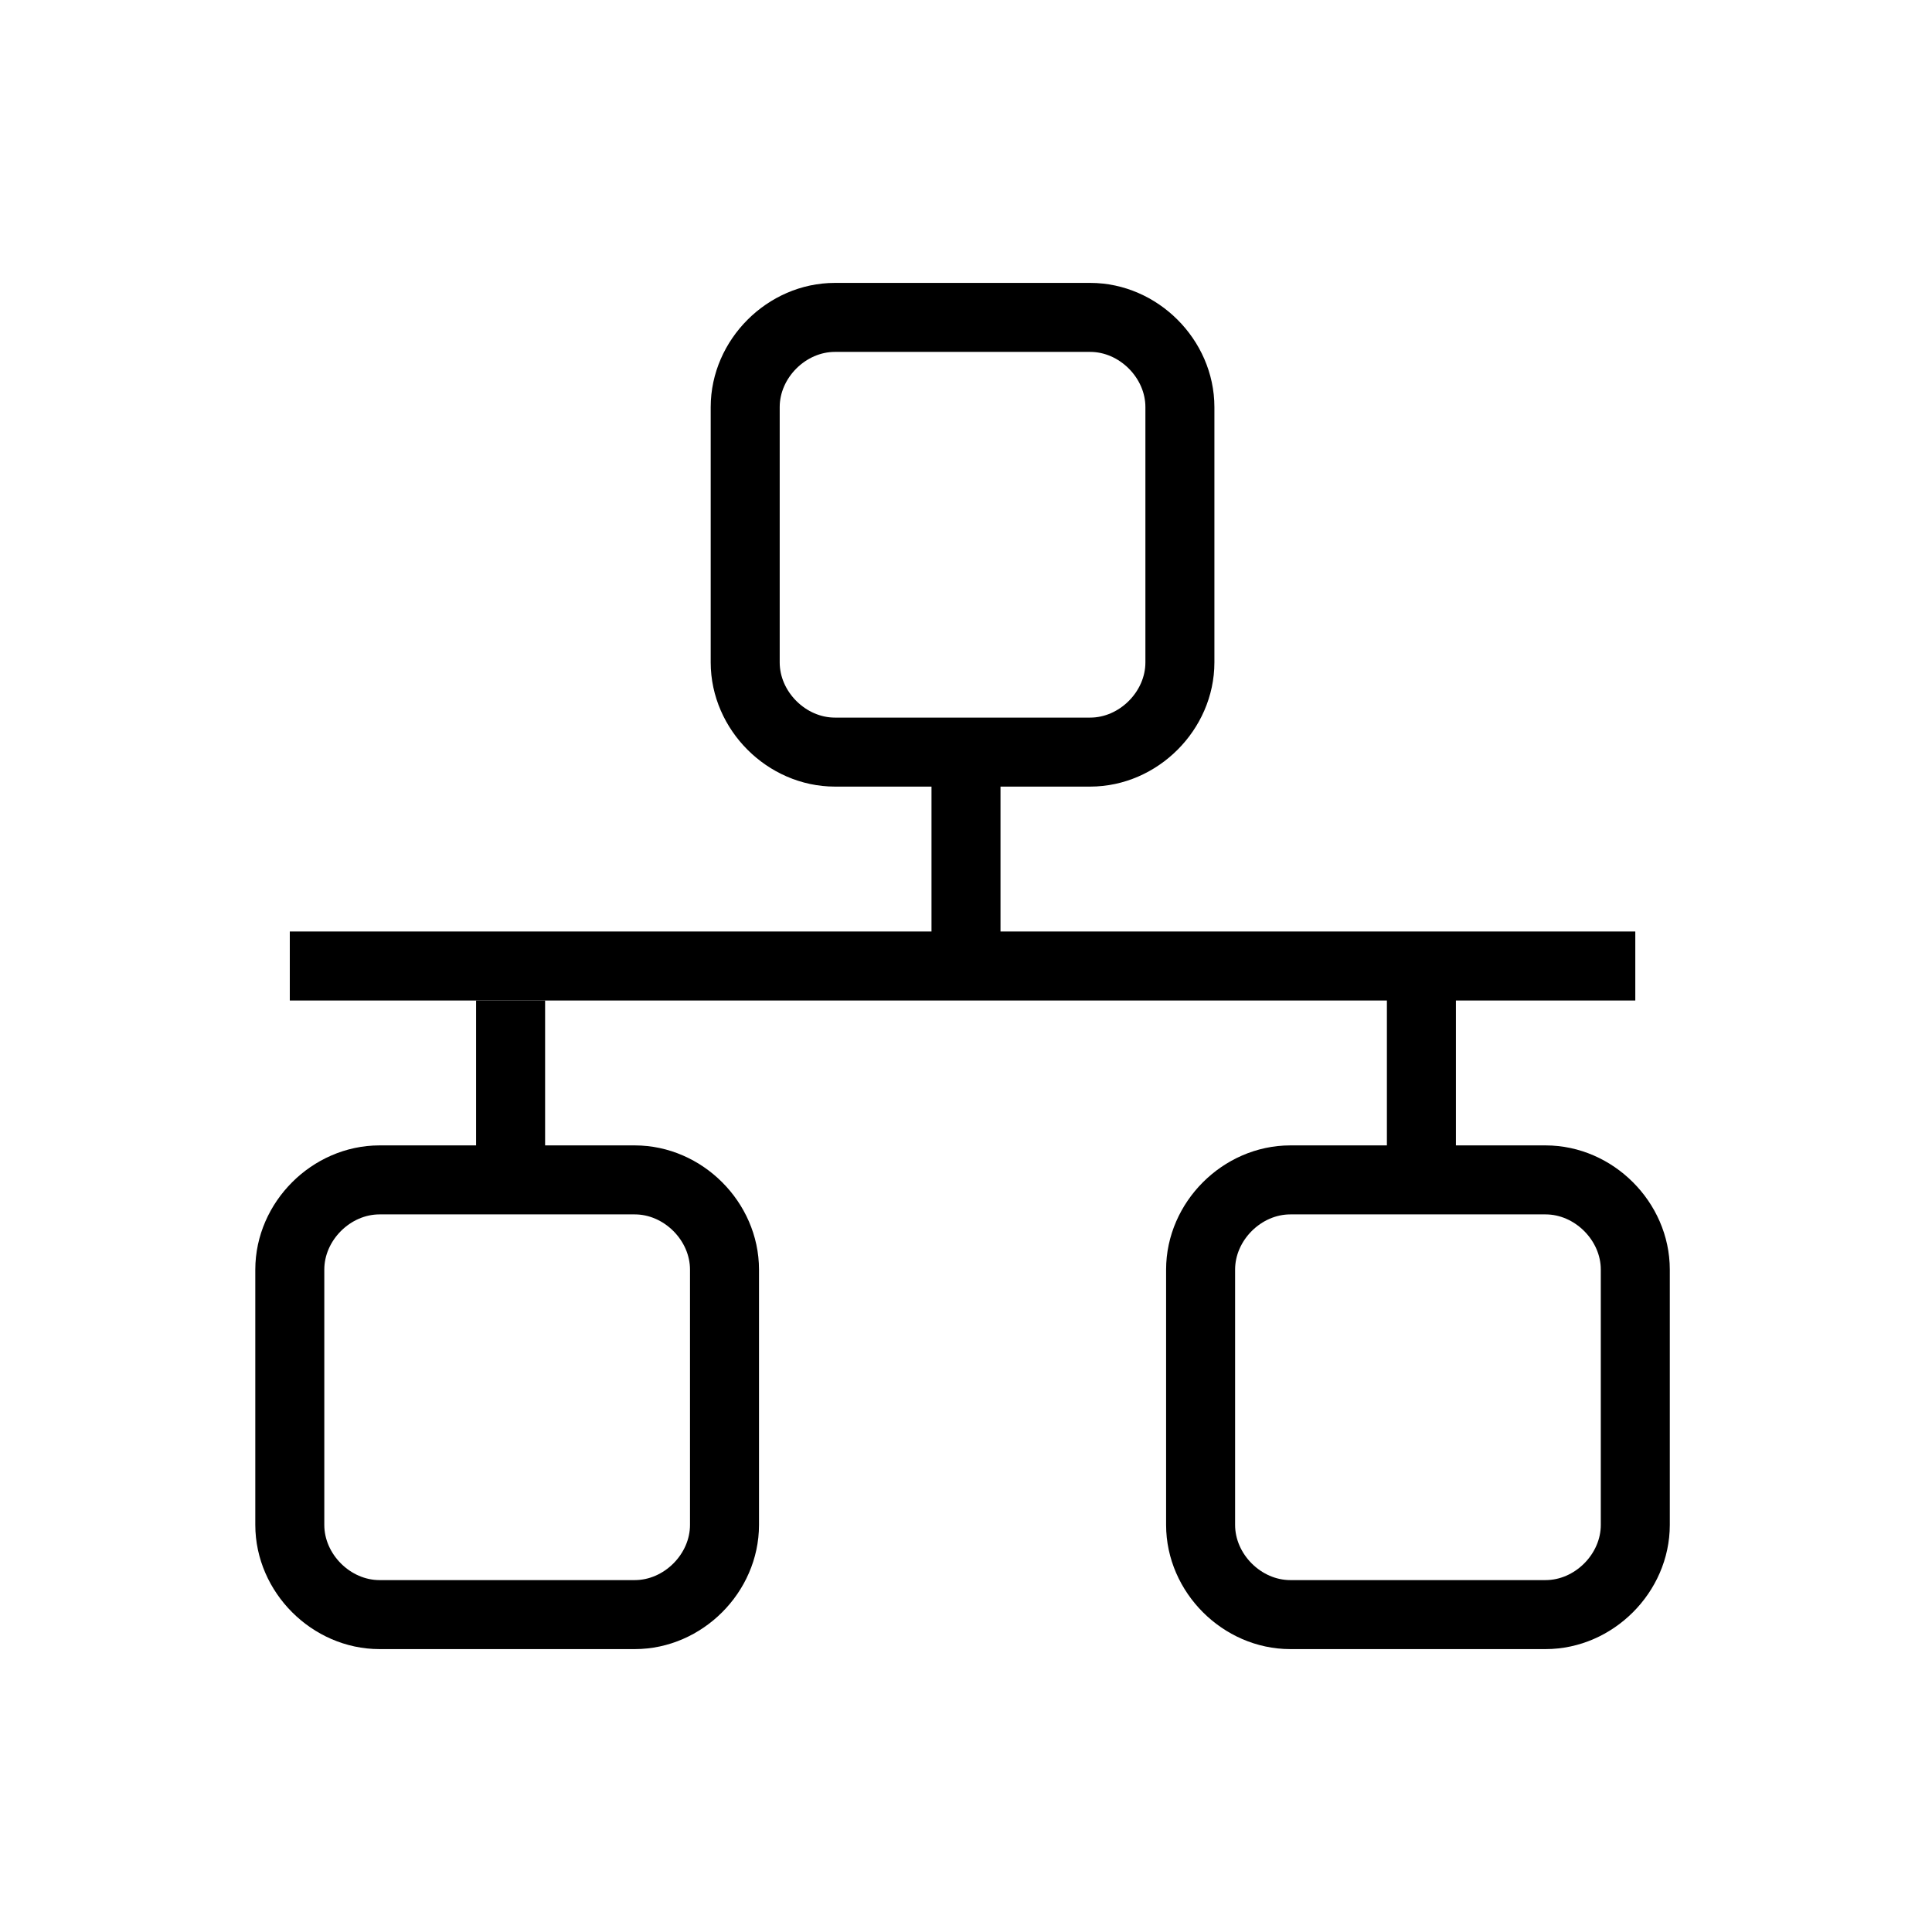
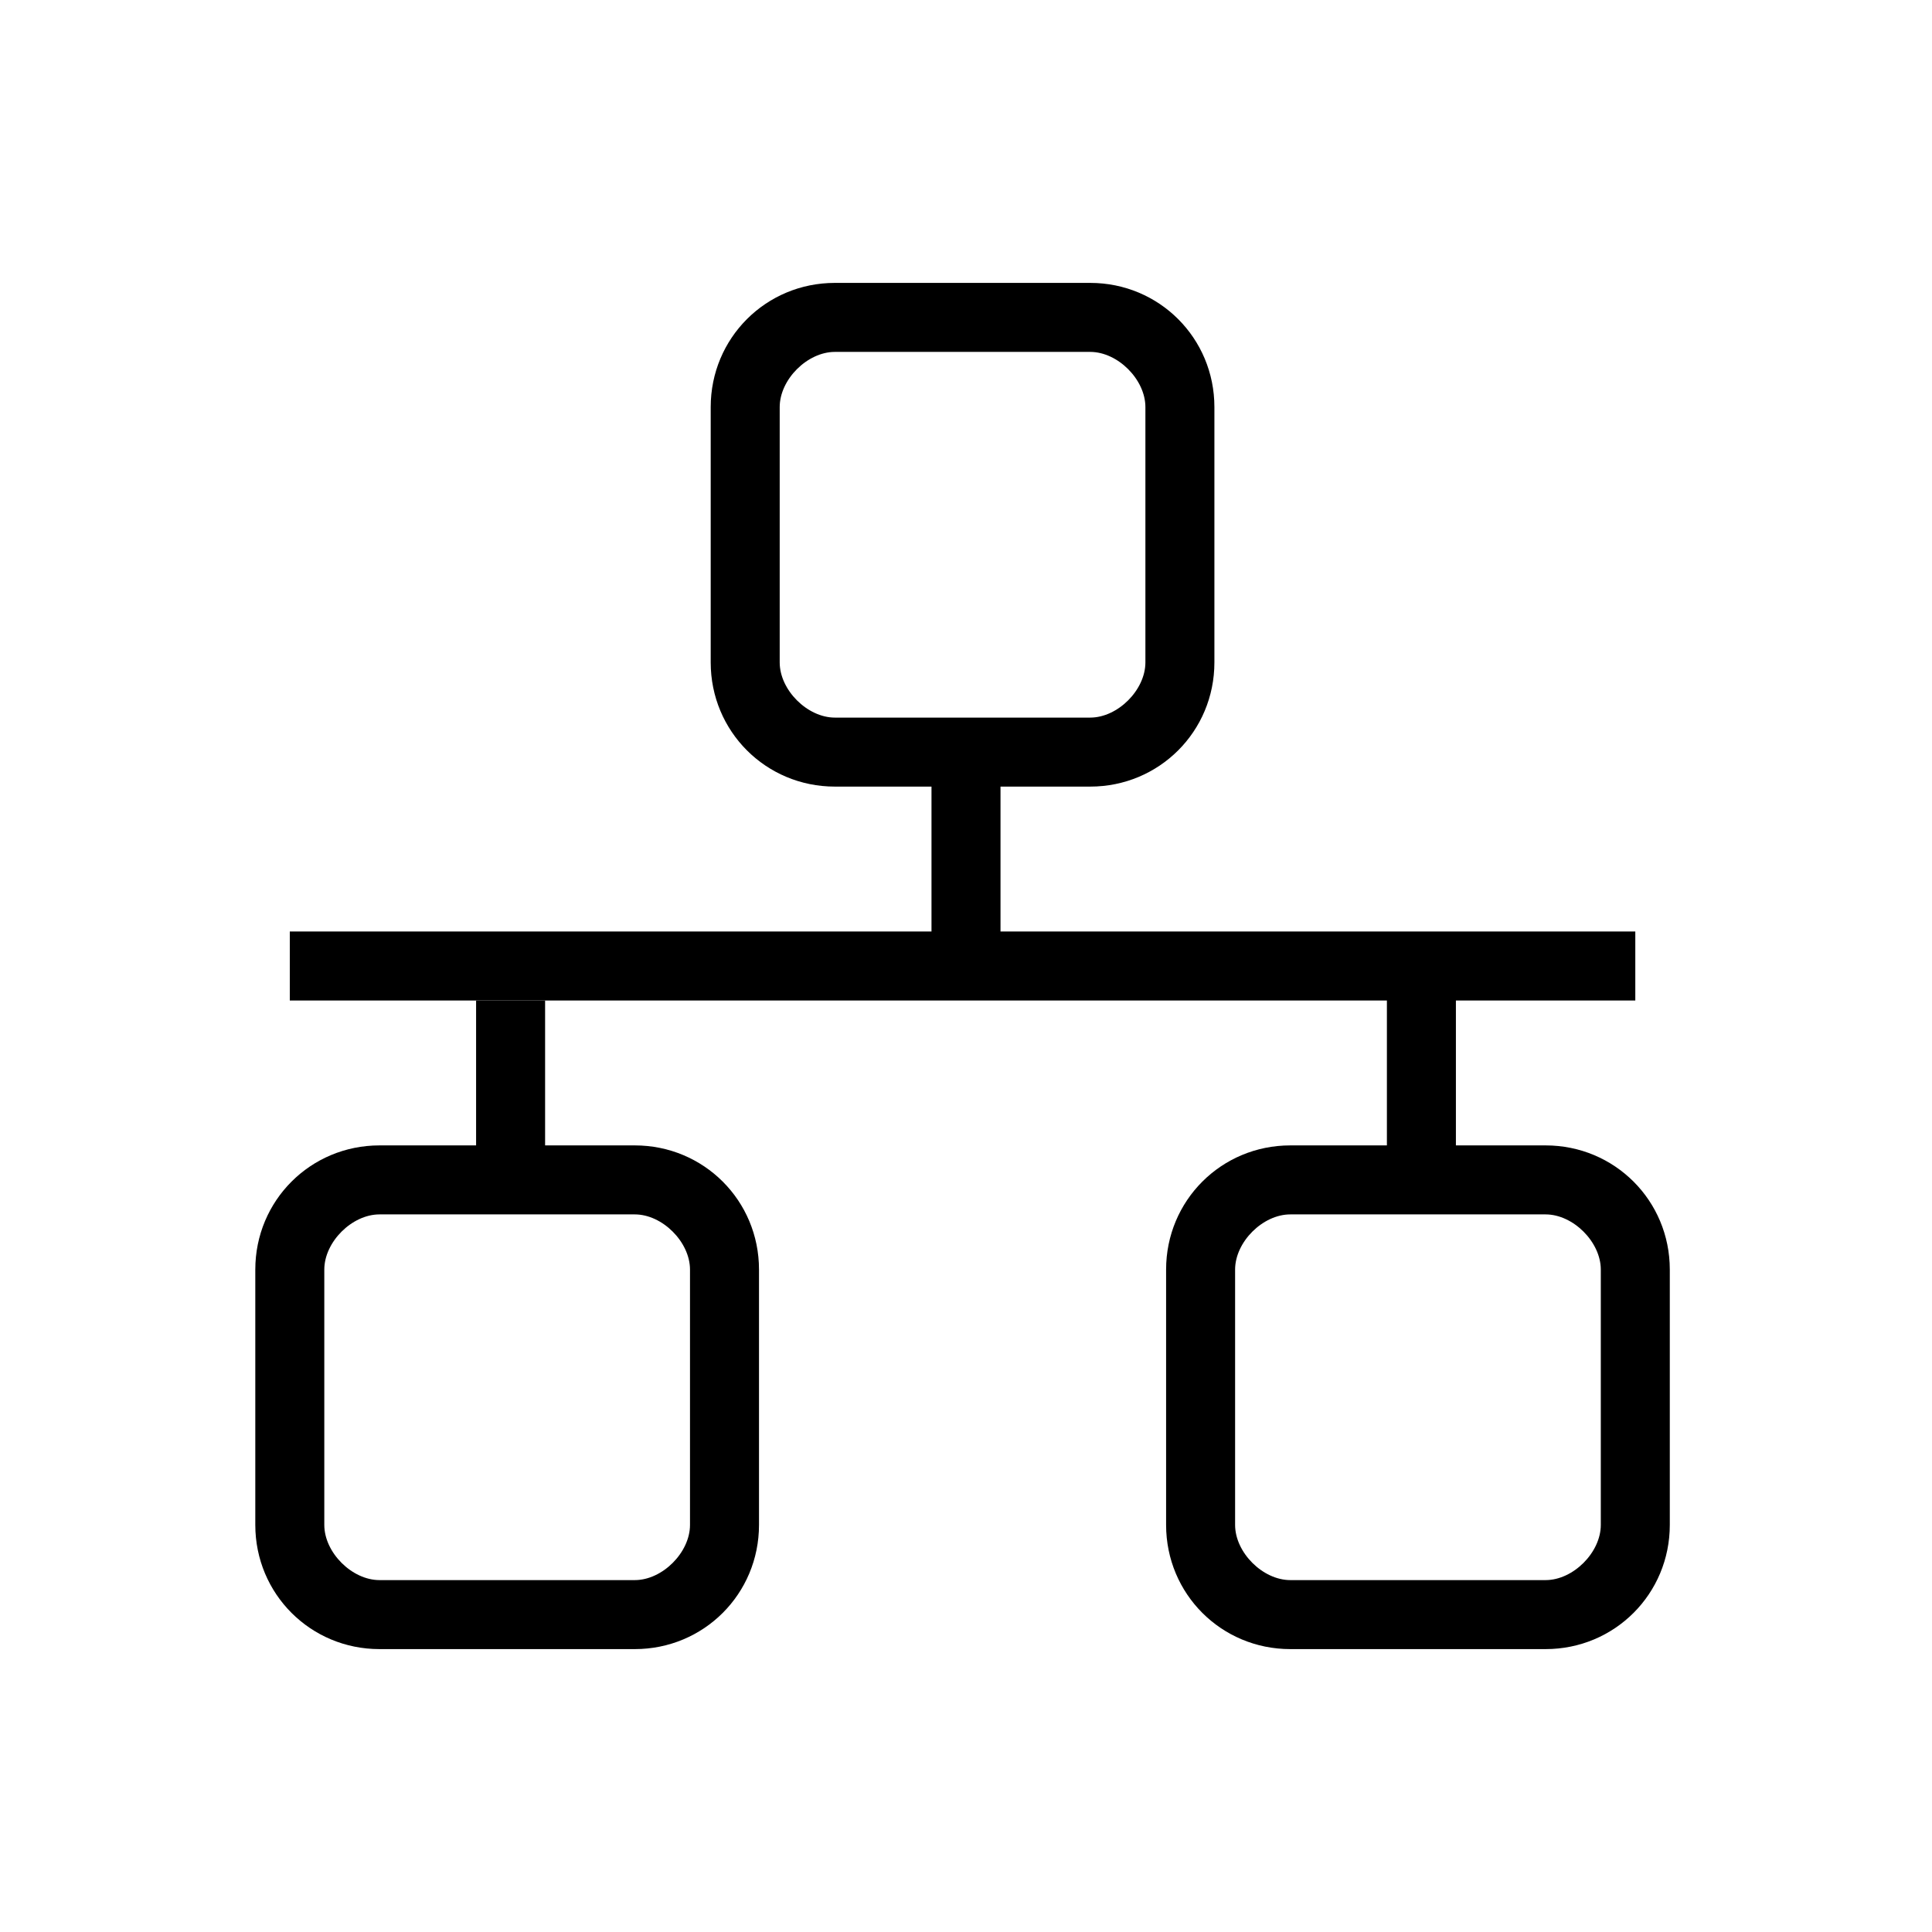
- <svg xmlns="http://www.w3.org/2000/svg" version="1.1" id="图层_1" x="0px" y="0px" viewBox="0 0 28 28" style="enable-background:new 0 0 28 28;" xml:space="preserve">
-   <style type="text/css">
- 	.st0{fill:none;stroke:#000000;stroke-miterlimit:10;}
- </style>
+ <svg xmlns="http://www.w3.org/2000/svg" version="1.1" id="图层_1" x="0px" y="0px" viewBox="-291 383 28 28" style="enable-background:new -291 383 28 28;" xml:space="preserve">
  <g>
-     <path class="st0" d="M10.8,5.9v3.7c0,0.7,0.6,1.3,1.3,1.3h3.7c0.7,0,1.3-0.6,1.3-1.3V5.9c0-0.7-0.6-1.3-1.3-1.3h-3.7   C11.4,4.6,10.8,5.2,10.8,5.9z" />
-     <path class="st0" d="M17.4,18.4v3.7c0,0.7,0.6,1.3,1.3,1.3h3.7c0.7,0,1.3-0.6,1.3-1.3v-3.7c0-0.7-0.6-1.3-1.3-1.3h-3.7   C18,17.1,17.4,17.7,17.4,18.4z" />
-     <path class="st0" d="M4.2,18.4v3.7c0,0.7,0.6,1.3,1.3,1.3h3.7c0.7,0,1.3-0.6,1.3-1.3v-3.7c0-0.7-0.6-1.3-1.3-1.3H5.5   C4.8,17.1,4.2,17.7,4.2,18.4z" />
-     <line class="st0" x1="14" y1="11.3" x2="14" y2="13.7" />
-     <line class="st0" x1="4.2" y1="14" x2="23.7" y2="14" />
-     <line class="st0" x1="7.4" y1="14.5" x2="7.4" y2="16.8" />
-     <line class="st0" x1="20.6" y1="14" x2="20.6" y2="17.1" />
+     <g>
+       <path d="M-275.2,394.4h-3.7c-1,0-1.8-0.8-1.8-1.8v-3.7c0-1,0.8-1.8,1.8-1.8h3.7c1,0,1.8,0.8,1.8,1.8v3.7    C-273.4,393.6-274.2,394.4-275.2,394.4z M-278.9,388.1c-0.4,0-0.8,0.4-0.8,0.8v3.7c0,0.4,0.4,0.8,0.8,0.8h3.7    c0.4,0,0.8-0.4,0.8-0.8v-3.7c0-0.4-0.4-0.8-0.8-0.8H-278.9z" />
+     </g>
+     <g>
+       <path d="M-268.6,406.9h-3.7c-1,0-1.8-0.8-1.8-1.8v-3.7c0-1,0.8-1.8,1.8-1.8h3.7c1,0,1.8,0.8,1.8,1.8v3.7    C-266.8,406.1-267.6,406.9-268.6,406.9z M-272.3,400.6c-0.4,0-0.8,0.4-0.8,0.8v3.7c0,0.4,0.4,0.8,0.8,0.8h3.7    c0.4,0,0.8-0.4,0.8-0.8v-3.7c0-0.4-0.4-0.8-0.8-0.8H-272.3z" />
+     </g>
+     <g>
+       <path d="M-281.8,406.9h-3.7c-1,0-1.8-0.8-1.8-1.8v-3.7c0-1,0.8-1.8,1.8-1.8h3.7c1,0,1.8,0.8,1.8,1.8v3.7    C-280,406.1-280.8,406.9-281.8,406.9z M-285.5,400.6c-0.4,0-0.8,0.4-0.8,0.8v3.7c0,0.4,0.4,0.8,0.8,0.8h3.7c0.4,0,0.8-0.4,0.8-0.8    v-3.7c0-0.4-0.4-0.8-0.8-0.8H-285.5z" />
+     </g>
+     <g>
+       <rect x="-277.5" y="394.3" width="1" height="2.4" />
+     </g>
+     <g>
+       <rect x="-286.8" y="396.5" width="19.5" height="1" />
+     </g>
+     <g>
+       <rect x="-284.1" y="397.5" width="1" height="2.3" />
+     </g>
+     <g>
+       <rect x="-270.9" y="397" width="1" height="3.1" />
+     </g>
  </g>
</svg>
